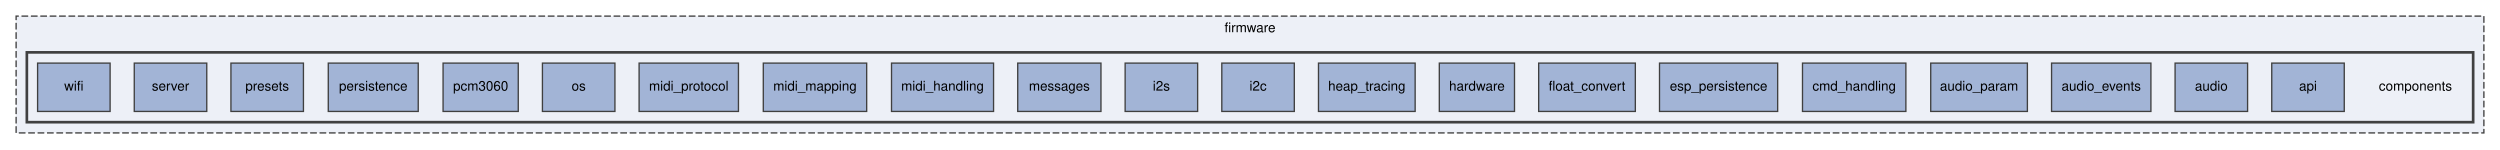
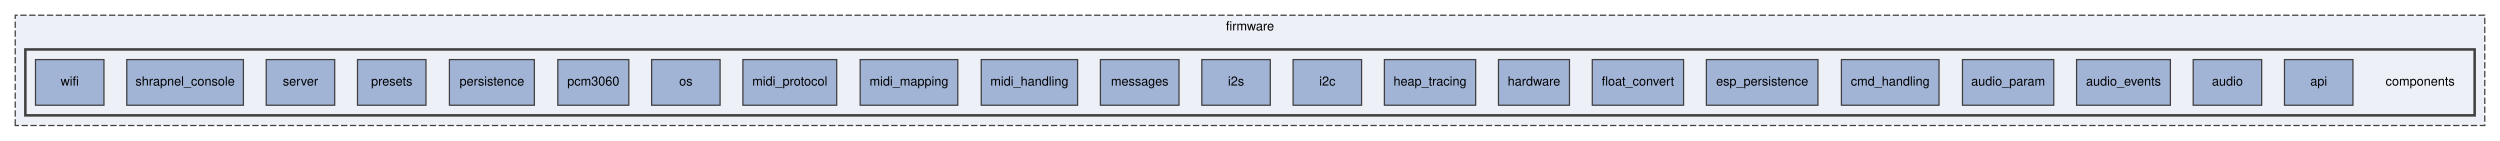
- <svg xmlns="http://www.w3.org/2000/svg" xmlns:xlink="http://www.w3.org/1999/xlink" width="1862pt" height="111pt" viewBox="0.00 0.00 1862.00 111.00">
+ <svg xmlns="http://www.w3.org/2000/svg" xmlns:xlink="http://www.w3.org/1999/xlink" width="1972pt" height="111pt" viewBox="0.00 0.00 1972.00 111.00">
  <g id="graph0" class="graph" transform="scale(1 1) rotate(0) translate(4 107)">
    <g id="clust1" class="cluster">
      <g id="a_clust1">
        <a xlink:href="dir_d9edf6c004b4a7ff14fe9ae7a92214ee.html" target="_top" xlink:title="firmware">
-           <polygon fill="#edf0f7" stroke="#404040" stroke-dasharray="5,2" points="8,-8 8,-95 1846,-95 1846,-8 8,-8" />
-           <text text-anchor="middle" x="927" y="-83" font-family="Helvetica,sans-Serif" font-size="10.00">firmware</text>
+           <polygon fill="#edf0f7" stroke="#404040" stroke-dasharray="5,2" points="8,-8 8,-95 1956,-95 1956,-8 8,-8" />
+           <text text-anchor="middle" x="982" y="-83" font-family="Helvetica,sans-Serif" font-size="10.00">firmware</text>
        </a>
      </g>
    </g>
    <g id="clust2" class="cluster">
      <g id="a_clust2">
        <a xlink:href="dir_a7f1045ea2c2de513e4829d3edd7d5b7.html" target="_top">
-           <polygon fill="#edf0f7" stroke="#404040" stroke-width="2" points="16,-16 16,-68 1838,-68 1838,-16 16,-16" />
+           <polygon fill="#edf0f7" stroke="#404040" stroke-width="2" points="16,-16 16,-68 1948,-68 1948,-16 16,-16" />
        </a>
      </g>
    </g>
    <g id="node1" class="node">
-       <text text-anchor="middle" x="1795" y="-39.5" font-family="Helvetica,sans-Serif" font-size="10.00">components</text>
+       <text text-anchor="middle" x="1905" y="-39.5" font-family="Helvetica,sans-Serif" font-size="10.00">components</text>
    </g>
    <g id="node2" class="node">
      <g id="a_node2">
        <a xlink:href="dir_0ff49e62e6551ca73513d7eae10d90cb.html" target="_top" xlink:title="api">
-           <polygon fill="#a2b4d6" stroke="#404040" points="1742,-60 1688,-60 1688,-24 1742,-24 1742,-60" />
-           <text text-anchor="middle" x="1715" y="-39.5" font-family="Helvetica,sans-Serif" font-size="10.00">api</text>
+           <polygon fill="#a2b4d6" stroke="#404040" points="1852,-60 1798,-60 1798,-24 1852,-24 1852,-60" />
+           <text text-anchor="middle" x="1825" y="-39.5" font-family="Helvetica,sans-Serif" font-size="10.00">api</text>
        </a>
      </g>
    </g>
    <g id="node3" class="node">
      <g id="a_node3">
        <a xlink:href="dir_424cdafd5d765eea3026b4b854547d8e.html" target="_top" xlink:title="audio">
-           <polygon fill="#a2b4d6" stroke="#404040" points="1670,-60 1616,-60 1616,-24 1670,-24 1670,-60" />
-           <text text-anchor="middle" x="1643" y="-39.5" font-family="Helvetica,sans-Serif" font-size="10.00">audio</text>
+           <polygon fill="#a2b4d6" stroke="#404040" points="1780,-60 1726,-60 1726,-24 1780,-24 1780,-60" />
+           <text text-anchor="middle" x="1753" y="-39.5" font-family="Helvetica,sans-Serif" font-size="10.00">audio</text>
        </a>
      </g>
    </g>
    <g id="node4" class="node">
      <g id="a_node4">
        <a xlink:href="dir_c3db771be96174670a337ebcc323b757.html" target="_top" xlink:title="audio_events">
-           <polygon fill="#a2b4d6" stroke="#404040" points="1598,-60 1524,-60 1524,-24 1598,-24 1598,-60" />
-           <text text-anchor="middle" x="1561" y="-39.5" font-family="Helvetica,sans-Serif" font-size="10.00">audio_events</text>
+           <polygon fill="#a2b4d6" stroke="#404040" points="1708,-60 1634,-60 1634,-24 1708,-24 1708,-60" />
+           <text text-anchor="middle" x="1671" y="-39.5" font-family="Helvetica,sans-Serif" font-size="10.00">audio_events</text>
        </a>
      </g>
    </g>
    <g id="node5" class="node">
      <g id="a_node5">
        <a xlink:href="dir_05562540d2892fca37f05669ca30d544.html" target="_top" xlink:title="audio_param">
-           <polygon fill="#a2b4d6" stroke="#404040" points="1506,-60 1434,-60 1434,-24 1506,-24 1506,-60" />
-           <text text-anchor="middle" x="1470" y="-39.5" font-family="Helvetica,sans-Serif" font-size="10.00">audio_param</text>
+           <polygon fill="#a2b4d6" stroke="#404040" points="1616,-60 1544,-60 1544,-24 1616,-24 1616,-60" />
+           <text text-anchor="middle" x="1580" y="-39.5" font-family="Helvetica,sans-Serif" font-size="10.00">audio_param</text>
        </a>
      </g>
    </g>
    <g id="node6" class="node">
      <g id="a_node6">
        <a xlink:href="dir_03e004b673c23ff9ce09a55d0e628522.html" target="_top" xlink:title="cmd_handling">
-           <polygon fill="#a2b4d6" stroke="#404040" points="1415.5,-60 1338.5,-60 1338.5,-24 1415.5,-24 1415.5,-60" />
-           <text text-anchor="middle" x="1377" y="-39.5" font-family="Helvetica,sans-Serif" font-size="10.00">cmd_handling</text>
+           <polygon fill="#a2b4d6" stroke="#404040" points="1525.5,-60 1448.5,-60 1448.5,-24 1525.5,-24 1525.5,-60" />
+           <text text-anchor="middle" x="1487" y="-39.5" font-family="Helvetica,sans-Serif" font-size="10.00">cmd_handling</text>
        </a>
      </g>
    </g>
    <g id="node7" class="node">
      <g id="a_node7">
        <a xlink:href="dir_be4f9e58fd08b4490e134a8e2530936d.html" target="_top" xlink:title="esp_persistence">
-           <polygon fill="#a2b4d6" stroke="#404040" points="1320,-60 1232,-60 1232,-24 1320,-24 1320,-60" />
-           <text text-anchor="middle" x="1276" y="-39.5" font-family="Helvetica,sans-Serif" font-size="10.00">esp_persistence</text>
+           <polygon fill="#a2b4d6" stroke="#404040" points="1430,-60 1342,-60 1342,-24 1430,-24 1430,-60" />
+           <text text-anchor="middle" x="1386" y="-39.5" font-family="Helvetica,sans-Serif" font-size="10.00">esp_persistence</text>
        </a>
      </g>
    </g>
    <g id="node8" class="node">
      <g id="a_node8">
        <a xlink:href="dir_e8b2ca53582b14248dfc5a2141122516.html" target="_top" xlink:title="float_convert">
-           <polygon fill="#a2b4d6" stroke="#404040" points="1214,-60 1142,-60 1142,-24 1214,-24 1214,-60" />
-           <text text-anchor="middle" x="1178" y="-39.5" font-family="Helvetica,sans-Serif" font-size="10.00">float_convert</text>
+           <polygon fill="#a2b4d6" stroke="#404040" points="1324,-60 1252,-60 1252,-24 1324,-24 1324,-60" />
+           <text text-anchor="middle" x="1288" y="-39.5" font-family="Helvetica,sans-Serif" font-size="10.00">float_convert</text>
        </a>
      </g>
    </g>
    <g id="node9" class="node">
      <g id="a_node9">
        <a xlink:href="dir_81e38b40840d97dfaf1fe96c51f16872.html" target="_top" xlink:title="hardware">
-           <polygon fill="#a2b4d6" stroke="#404040" points="1124,-60 1068,-60 1068,-24 1124,-24 1124,-60" />
-           <text text-anchor="middle" x="1096" y="-39.5" font-family="Helvetica,sans-Serif" font-size="10.00">hardware</text>
+           <polygon fill="#a2b4d6" stroke="#404040" points="1234,-60 1178,-60 1178,-24 1234,-24 1234,-60" />
+           <text text-anchor="middle" x="1206" y="-39.5" font-family="Helvetica,sans-Serif" font-size="10.00">hardware</text>
        </a>
      </g>
    </g>
    <g id="node10" class="node">
      <g id="a_node10">
        <a xlink:href="dir_7503d4416d4e604ccc41730aaa450760.html" target="_top" xlink:title="heap_tracing">
-           <polygon fill="#a2b4d6" stroke="#404040" points="1050,-60 978,-60 978,-24 1050,-24 1050,-60" />
-           <text text-anchor="middle" x="1014" y="-39.5" font-family="Helvetica,sans-Serif" font-size="10.00">heap_tracing</text>
+           <polygon fill="#a2b4d6" stroke="#404040" points="1160,-60 1088,-60 1088,-24 1160,-24 1160,-60" />
+           <text text-anchor="middle" x="1124" y="-39.5" font-family="Helvetica,sans-Serif" font-size="10.00">heap_tracing</text>
        </a>
      </g>
    </g>
    <g id="node11" class="node">
      <g id="a_node11">
        <a xlink:href="dir_7f31785812d98c71fae5ba573a2ad89d.html" target="_top" xlink:title="i2c">
-           <polygon fill="#a2b4d6" stroke="#404040" points="960,-60 906,-60 906,-24 960,-24 960,-60" />
-           <text text-anchor="middle" x="933" y="-39.5" font-family="Helvetica,sans-Serif" font-size="10.00">i2c</text>
+           <polygon fill="#a2b4d6" stroke="#404040" points="1070,-60 1016,-60 1016,-24 1070,-24 1070,-60" />
+           <text text-anchor="middle" x="1043" y="-39.5" font-family="Helvetica,sans-Serif" font-size="10.00">i2c</text>
        </a>
      </g>
    </g>
    <g id="node12" class="node">
      <g id="a_node12">
        <a xlink:href="dir_7092270a206f379af139e0c789bb92ec.html" target="_top" xlink:title="i2s">
-           <polygon fill="#a2b4d6" stroke="#404040" points="888,-60 834,-60 834,-24 888,-24 888,-60" />
-           <text text-anchor="middle" x="861" y="-39.5" font-family="Helvetica,sans-Serif" font-size="10.00">i2s</text>
+           <polygon fill="#a2b4d6" stroke="#404040" points="998,-60 944,-60 944,-24 998,-24 998,-60" />
+           <text text-anchor="middle" x="971" y="-39.5" font-family="Helvetica,sans-Serif" font-size="10.00">i2s</text>
        </a>
      </g>
    </g>
    <g id="node13" class="node">
      <g id="a_node13">
        <a xlink:href="dir_005243991190519b595a4691befb2641.html" target="_top" xlink:title="messages">
-           <polygon fill="#a2b4d6" stroke="#404040" points="816,-60 754,-60 754,-24 816,-24 816,-60" />
-           <text text-anchor="middle" x="785" y="-39.5" font-family="Helvetica,sans-Serif" font-size="10.00">messages</text>
+           <polygon fill="#a2b4d6" stroke="#404040" points="926,-60 864,-60 864,-24 926,-24 926,-60" />
+           <text text-anchor="middle" x="895" y="-39.5" font-family="Helvetica,sans-Serif" font-size="10.00">messages</text>
        </a>
      </g>
    </g>
    <g id="node14" class="node">
      <g id="a_node14">
        <a xlink:href="dir_04f80bd1cd07ee712dceecafec49d639.html" target="_top" xlink:title="midi_handling">
-           <polygon fill="#a2b4d6" stroke="#404040" points="736,-60 660,-60 660,-24 736,-24 736,-60" />
-           <text text-anchor="middle" x="698" y="-39.5" font-family="Helvetica,sans-Serif" font-size="10.00">midi_handling</text>
+           <polygon fill="#a2b4d6" stroke="#404040" points="846,-60 770,-60 770,-24 846,-24 846,-60" />
+           <text text-anchor="middle" x="808" y="-39.5" font-family="Helvetica,sans-Serif" font-size="10.00">midi_handling</text>
        </a>
      </g>
    </g>
    <g id="node15" class="node">
      <g id="a_node15">
        <a xlink:href="dir_4a0cde8174421f79b24d0a2ec9fdbc15.html" target="_top" xlink:title="midi_mapping">
-           <polygon fill="#a2b4d6" stroke="#404040" points="641.5,-60 564.5,-60 564.5,-24 641.5,-24 641.5,-60" />
-           <text text-anchor="middle" x="603" y="-39.5" font-family="Helvetica,sans-Serif" font-size="10.00">midi_mapping</text>
+           <polygon fill="#a2b4d6" stroke="#404040" points="751.5,-60 674.5,-60 674.5,-24 751.5,-24 751.5,-60" />
+           <text text-anchor="middle" x="713" y="-39.5" font-family="Helvetica,sans-Serif" font-size="10.00">midi_mapping</text>
        </a>
      </g>
    </g>
    <g id="node16" class="node">
      <g id="a_node16">
        <a xlink:href="dir_6bb30634ea0a017998ca767619e0130b.html" target="_top" xlink:title="midi_protocol">
-           <polygon fill="#a2b4d6" stroke="#404040" points="546,-60 472,-60 472,-24 546,-24 546,-60" />
-           <text text-anchor="middle" x="509" y="-39.5" font-family="Helvetica,sans-Serif" font-size="10.00">midi_protocol</text>
+           <polygon fill="#a2b4d6" stroke="#404040" points="656,-60 582,-60 582,-24 656,-24 656,-60" />
+           <text text-anchor="middle" x="619" y="-39.5" font-family="Helvetica,sans-Serif" font-size="10.00">midi_protocol</text>
        </a>
      </g>
    </g>
    <g id="node17" class="node">
      <g id="a_node17">
        <a xlink:href="dir_a87011361cfcfda094e536367881e980.html" target="_top" xlink:title="os">
-           <polygon fill="#a2b4d6" stroke="#404040" points="454,-60 400,-60 400,-24 454,-24 454,-60" />
-           <text text-anchor="middle" x="427" y="-39.5" font-family="Helvetica,sans-Serif" font-size="10.00">os</text>
+           <polygon fill="#a2b4d6" stroke="#404040" points="564,-60 510,-60 510,-24 564,-24 564,-60" />
+           <text text-anchor="middle" x="537" y="-39.5" font-family="Helvetica,sans-Serif" font-size="10.00">os</text>
        </a>
      </g>
    </g>
    <g id="node18" class="node">
      <g id="a_node18">
        <a xlink:href="dir_c1c5afbf6fd0e83fe1f64646bc68e58a.html" target="_top" xlink:title="pcm3060">
-           <polygon fill="#a2b4d6" stroke="#404040" points="382,-60 326,-60 326,-24 382,-24 382,-60" />
-           <text text-anchor="middle" x="354" y="-39.5" font-family="Helvetica,sans-Serif" font-size="10.00">pcm3060</text>
+           <polygon fill="#a2b4d6" stroke="#404040" points="492,-60 436,-60 436,-24 492,-24 492,-60" />
+           <text text-anchor="middle" x="464" y="-39.5" font-family="Helvetica,sans-Serif" font-size="10.00">pcm3060</text>
        </a>
      </g>
    </g>
    <g id="node19" class="node">
      <g id="a_node19">
        <a xlink:href="dir_52df58315dc5bb3976de569ae1e31514.html" target="_top" xlink:title="persistence">
-           <polygon fill="#a2b4d6" stroke="#404040" points="307.5,-60 240.5,-60 240.5,-24 307.5,-24 307.5,-60" />
-           <text text-anchor="middle" x="274" y="-39.5" font-family="Helvetica,sans-Serif" font-size="10.00">persistence</text>
+           <polygon fill="#a2b4d6" stroke="#404040" points="417.5,-60 350.5,-60 350.5,-24 417.5,-24 417.5,-60" />
+           <text text-anchor="middle" x="384" y="-39.5" font-family="Helvetica,sans-Serif" font-size="10.00">persistence</text>
        </a>
      </g>
    </g>
    <g id="node20" class="node">
      <g id="a_node20">
        <a xlink:href="dir_d11a0030e9674cd32427c8a99eca17a2.html" target="_top" xlink:title="presets">
-           <polygon fill="#a2b4d6" stroke="#404040" points="222,-60 168,-60 168,-24 222,-24 222,-60" />
-           <text text-anchor="middle" x="195" y="-39.5" font-family="Helvetica,sans-Serif" font-size="10.00">presets</text>
+           <polygon fill="#a2b4d6" stroke="#404040" points="332,-60 278,-60 278,-24 332,-24 332,-60" />
+           <text text-anchor="middle" x="305" y="-39.5" font-family="Helvetica,sans-Serif" font-size="10.00">presets</text>
        </a>
      </g>
    </g>
    <g id="node21" class="node">
      <g id="a_node21">
        <a xlink:href="dir_8b7068667f68f3032df270856c1c7ecf.html" target="_top" xlink:title="server">
-           <polygon fill="#a2b4d6" stroke="#404040" points="150,-60 96,-60 96,-24 150,-24 150,-60" />
-           <text text-anchor="middle" x="123" y="-39.5" font-family="Helvetica,sans-Serif" font-size="10.00">server</text>
+           <polygon fill="#a2b4d6" stroke="#404040" points="260,-60 206,-60 206,-24 260,-24 260,-60" />
+           <text text-anchor="middle" x="233" y="-39.5" font-family="Helvetica,sans-Serif" font-size="10.00">server</text>
        </a>
      </g>
    </g>
    <g id="node22" class="node">
      <g id="a_node22">
+         <a xlink:href="dir_ebc5bc13b51675e75fe9063284c24a10.html" target="_top" xlink:title="shrapnel_console">
+           <polygon fill="#a2b4d6" stroke="#404040" points="188,-60 96,-60 96,-24 188,-24 188,-60" />
+           <text text-anchor="middle" x="142" y="-39.5" font-family="Helvetica,sans-Serif" font-size="10.00">shrapnel_console</text>
+         </a>
+       </g>
+     </g>
+     <g id="node23" class="node">
+       <g id="a_node23">
        <a xlink:href="dir_3346a8df6e368028a871d14a77a10ee3.html" target="_top" xlink:title="wifi">
          <polygon fill="#a2b4d6" stroke="#404040" points="78,-60 24,-60 24,-24 78,-24 78,-60" />
          <text text-anchor="middle" x="51" y="-39.5" font-family="Helvetica,sans-Serif" font-size="10.00">wifi</text>
        </a>
      </g>
    </g>
  </g>
</svg>
